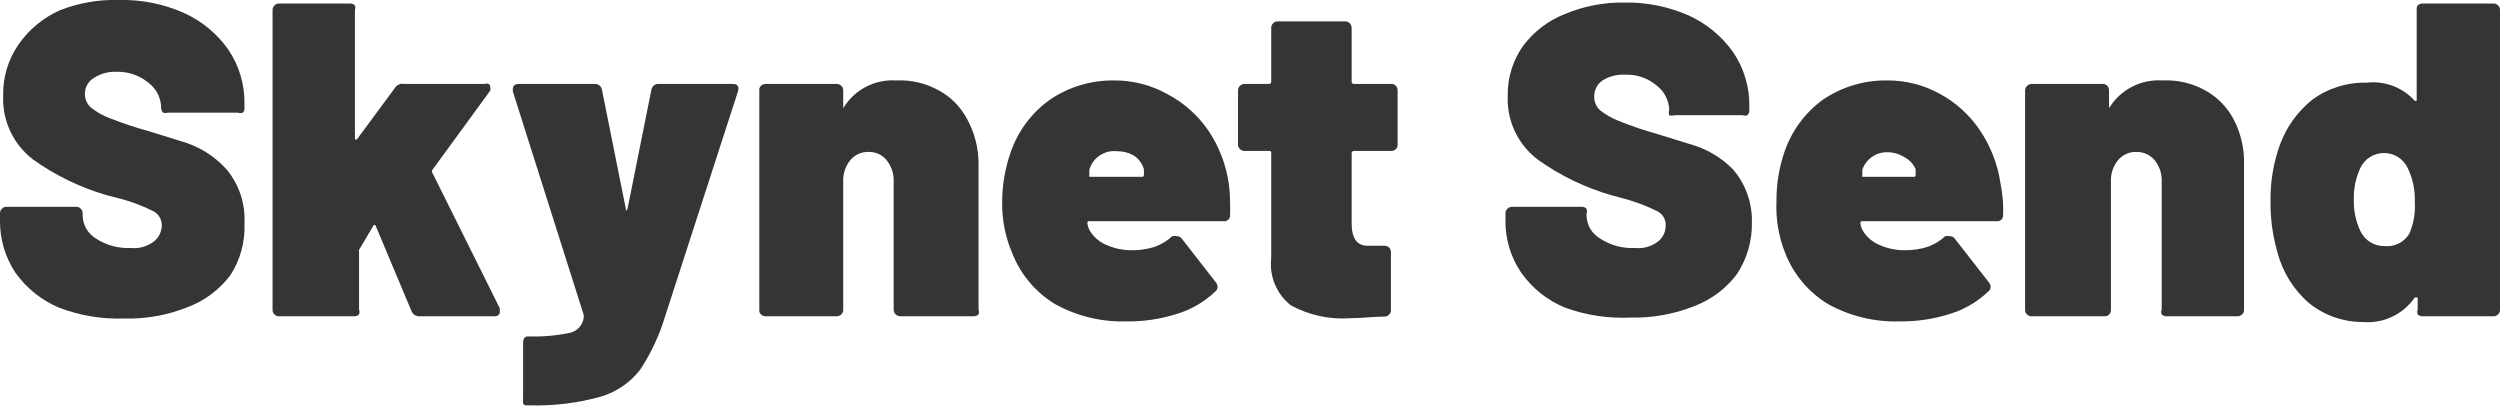
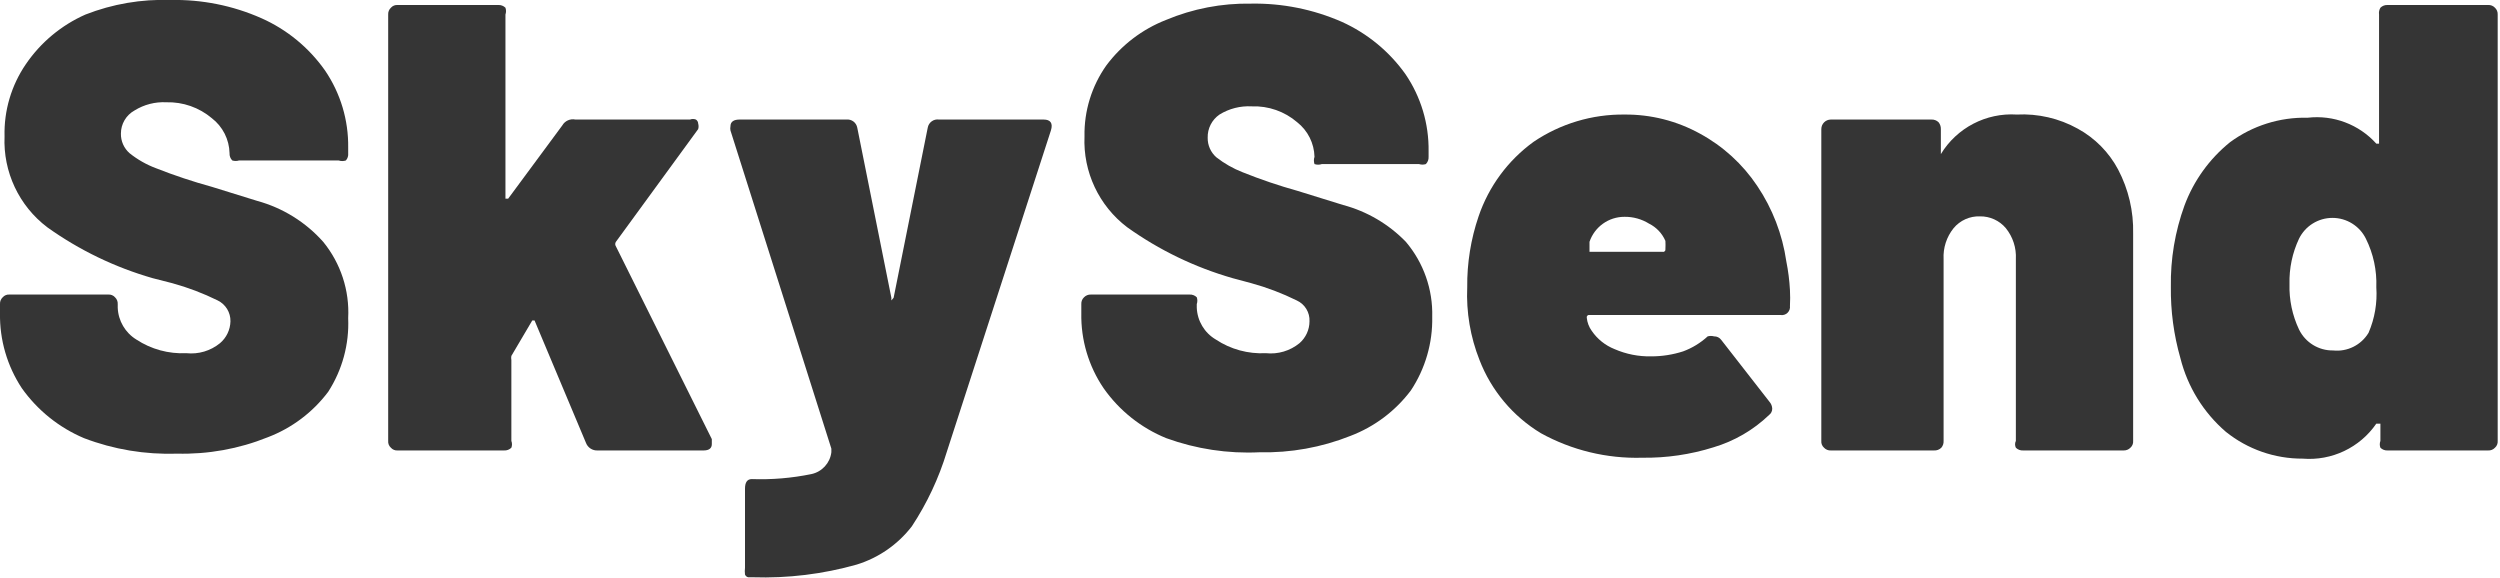
- <svg xmlns="http://www.w3.org/2000/svg" id="Layer_1" data-name="Layer 1" viewBox="0 0 78.33 12.7">
-   <defs>
-     <style>.cls-1{fill:#353535;}</style>
+ <svg xmlns="http://www.w3.org/2000/svg" id="Layer_1" data-name="Layer 1" viewBox="0 0 55 12.7" version="1.1">
+   <defs id="defs4">
+     <style id="style2">
+             .cls-1 {
+                 fill: #353535;
+             }
+         </style>
  </defs>
-   <path class="cls-1" d="M1.19,9.32A3.21,3.21,0,0,1-.18,8.22,2.91,2.91,0,0,1-.66,6.57v-.2A.19.19,0,0,1-.6,6.22a.18.18,0,0,1,.15-.06H1.72a.18.18,0,0,1,.15.06.19.19,0,0,1,.06.15v.08a.86.86,0,0,0,.41.7,1.84,1.84,0,0,0,1.1.3,1,1,0,0,0,.74-.22.65.65,0,0,0,.23-.48.5.5,0,0,0-.28-.46,5.64,5.64,0,0,0-1-.38L2.7,5.8A7.59,7.59,0,0,1,.38,4.68a2.38,2.38,0,0,1-.94-2A2.69,2.69,0,0,1-.09,1.09,3.11,3.11,0,0,1,1.22,0,4.69,4.69,0,0,1,3.09-.32a4.7,4.7,0,0,1,2,.4,3.4,3.4,0,0,1,1.4,1.15A2.94,2.94,0,0,1,7,2.93v.12a.21.21,0,0,1-.05.16.25.25,0,0,1-.16,0H4.6a.25.25,0,0,1-.15,0,.21.21,0,0,1-.06-.16h0A1,1,0,0,0,4,2.28a1.49,1.49,0,0,0-1-.35,1.21,1.21,0,0,0-.7.18A.58.58,0,0,0,2,2.62a.56.56,0,0,0,.19.43,2.12,2.12,0,0,0,.58.33A12.07,12.07,0,0,0,4,3.79L5,4.1A3,3,0,0,1,6.45,5,2.45,2.45,0,0,1,7,6.68,2.77,2.77,0,0,1,6.56,8.3a3,3,0,0,1-1.33,1,5,5,0,0,1-2,.36A5.22,5.22,0,0,1,1.19,9.32Z" transform="translate(0.66 0.32)" />
-   <path class="cls-1" d="M7.94,9.53a.18.18,0,0,1-.06-.15V0a.19.19,0,0,1,.06-.15.18.18,0,0,1,.15-.06H10.3a.21.21,0,0,1,.16.06.23.23,0,0,1,0,.15V4s0,.05,0,.05,0,0,.06,0l1.19-1.61A.27.27,0,0,1,12,2.31h2.52a.18.18,0,0,1,.13,0,.11.11,0,0,1,.05.09.21.21,0,0,1,0,.12L12.89,5a.09.09,0,0,0,0,.1L15,9.34l0,.11c0,.09-.06.14-.18.14H12.49a.26.26,0,0,1-.26-.17L11.1,6.73a.09.09,0,0,0,0,0s0,0-.05,0l-.46.78a.23.23,0,0,0,0,.09V9.38a.21.21,0,0,1,0,.15.21.21,0,0,1-.16.06H8.09A.18.18,0,0,1,7.94,9.53Z" transform="translate(0.66 0.32)" />
-   <path class="cls-1" d="M15.73,12.32a.61.61,0,0,1,0-.15V10.43q0-.21.15-.21a5.55,5.55,0,0,0,1.31-.11.56.56,0,0,0,.44-.48V9.55l-2.22-7a.22.22,0,0,1,0-.09c0-.1.07-.15.2-.15h2.35a.22.22,0,0,1,.24.18l.75,3.74s0,.06,0,.06,0,0,.05-.06l.75-3.74A.22.22,0,0,1,20,2.31h2.3c.15,0,.21.08.16.24L20.17,9.62a6.31,6.31,0,0,1-.77,1.64,2.44,2.44,0,0,1-1.21.84,7.51,7.51,0,0,1-2.29.28h-.1A.1.1,0,0,1,15.73,12.32Z" transform="translate(0.66 0.32)" />
-   <path class="cls-1" d="M28.75,2.51a2.15,2.15,0,0,1,.89.9A2.88,2.88,0,0,1,30,4.82V9.38a.21.21,0,0,1,0,.15.21.21,0,0,1-.16.06H27.55a.21.21,0,0,1-.21-.21v-4a1,1,0,0,0-.22-.68.7.7,0,0,0-.56-.26.71.71,0,0,0-.58.26,1,1,0,0,0-.22.68v4a.18.18,0,0,1-.06.15.2.2,0,0,1-.15.06H23.34a.21.21,0,0,1-.16-.06.17.17,0,0,1-.05-.15V2.52a.18.18,0,0,1,.05-.15.21.21,0,0,1,.16-.06h2.21a.2.2,0,0,1,.15.06.19.19,0,0,1,.06.15V3s0,.07,0,.07,0,0,0,0a1.8,1.8,0,0,1,1.66-.87A2.5,2.5,0,0,1,28.75,2.51Z" transform="translate(0.66 0.32)" />
-   <path class="cls-1" d="M37.88,6.06a3.33,3.33,0,0,1,0,.35.18.18,0,0,1-.21.2h-4.2a.05.05,0,0,0-.06.06.59.59,0,0,0,.11.29,1.1,1.1,0,0,0,.5.4,1.92,1.92,0,0,0,.81.16,2.28,2.28,0,0,0,.7-.11,1.63,1.63,0,0,0,.54-.33.3.3,0,0,1,.14,0,.19.19,0,0,1,.16.08l1.06,1.36a.24.24,0,0,1,.06.15.17.17,0,0,1-.07.14,3,3,0,0,1-1.22.71,5,5,0,0,1-1.57.23,4.36,4.36,0,0,1-2.23-.54A3.25,3.25,0,0,1,31.05,7.6,3.89,3.89,0,0,1,30.74,6,4.68,4.68,0,0,1,31,4.47,3.36,3.36,0,0,1,32.24,2.8a3.5,3.5,0,0,1,2-.6,3.38,3.38,0,0,1,1.66.42A3.56,3.56,0,0,1,37.2,3.77a4,4,0,0,1,.64,1.66A4.44,4.44,0,0,1,37.88,6.06ZM33.47,5l0,.16s0,0,0,.06l.06,0h1.59a.05.05,0,0,0,.06-.06,1.63,1.63,0,0,0,0-.18.76.76,0,0,0-.29-.41,1,1,0,0,0-.54-.15A.81.81,0,0,0,33.47,5Z" transform="translate(0.66 0.32)" />
-   <path class="cls-1" d="M43.08,4.35a.21.21,0,0,1-.16.06H41.76s-.07,0-.07.07v2.2c0,.47.17.7.5.7h.52a.21.21,0,0,1,.16.06.21.21,0,0,1,.05.15V9.38a.2.2,0,0,1-.21.22c-.36,0-.71.05-1.05.05a3.4,3.4,0,0,1-1.87-.4,1.64,1.64,0,0,1-.62-1.48V4.48c0-.05,0-.07-.07-.07h-.76a.2.2,0,0,1-.15-.06.18.18,0,0,1-.06-.15V2.52a.19.19,0,0,1,.06-.15.2.2,0,0,1,.15-.06h.76s.07,0,.07-.07V.56a.19.19,0,0,1,.06-.15.18.18,0,0,1,.15-.06h2.1a.18.18,0,0,1,.15.06.19.19,0,0,1,.06.15V2.24s0,.07.07.07h1.16a.21.21,0,0,1,.16.06.23.23,0,0,1,.05.15V4.2A.21.21,0,0,1,43.08,4.35Z" transform="translate(0.66 0.32)" />
-   <path class="cls-1" d="M48.38,9.32A3.12,3.12,0,0,1,47,8.22a2.84,2.84,0,0,1-.49-1.65v-.2a.19.19,0,0,1,.06-.15.2.2,0,0,1,.15-.06h2.17a.21.21,0,0,1,.16.06.23.23,0,0,1,0,.15v.08a.85.85,0,0,0,.42.7,1.82,1.82,0,0,0,1.1.3,1,1,0,0,0,.74-.22.64.64,0,0,0,.22-.48.48.48,0,0,0-.28-.46,5.64,5.64,0,0,0-1-.38l-.41-.11a7.59,7.59,0,0,1-2.32-1.12,2.38,2.38,0,0,1-.94-2,2.62,2.62,0,0,1,.48-1.56,3,3,0,0,1,1.31-1,4.62,4.62,0,0,1,1.87-.36,4.77,4.77,0,0,1,2,.4,3.47,3.47,0,0,1,1.4,1.15,2.94,2.94,0,0,1,.51,1.7v.12a.21.21,0,0,1-.06.16.25.25,0,0,1-.15,0H51.8a.25.25,0,0,1-.16,0,.25.25,0,0,1,0-.16h0a1,1,0,0,0-.38-.76,1.45,1.45,0,0,0-1-.35,1.22,1.22,0,0,0-.71.18.6.6,0,0,0-.26.51.56.56,0,0,0,.19.43,2.28,2.28,0,0,0,.58.33,11.56,11.56,0,0,0,1.21.41l1,.31A3,3,0,0,1,53.65,5a2.45,2.45,0,0,1,.58,1.65,2.83,2.83,0,0,1-.47,1.62,3,3,0,0,1-1.33,1,5.09,5.09,0,0,1-2,.36A5.26,5.26,0,0,1,48.38,9.32Z" transform="translate(0.66 0.32)" />
-   <path class="cls-1" d="M62.1,6.06a3.33,3.33,0,0,1,0,.35.18.18,0,0,1-.21.2h-4.2a.05.05,0,0,0-.06.06.59.59,0,0,0,.11.29,1.1,1.1,0,0,0,.5.4,1.92,1.92,0,0,0,.81.16,2.28,2.28,0,0,0,.7-.11,1.63,1.63,0,0,0,.54-.33.27.27,0,0,1,.14,0,.19.19,0,0,1,.16.08l1.06,1.36a.24.24,0,0,1,.06.15.17.17,0,0,1-.07.14,3,3,0,0,1-1.22.71,5,5,0,0,1-1.57.23,4.36,4.36,0,0,1-2.23-.54A3.25,3.25,0,0,1,55.27,7.6,3.89,3.89,0,0,1,55,6a4.68,4.68,0,0,1,.25-1.56A3.36,3.36,0,0,1,56.46,2.8a3.5,3.5,0,0,1,2-.6,3.38,3.38,0,0,1,1.66.42,3.56,3.56,0,0,1,1.26,1.15,4,4,0,0,1,.64,1.66A4.44,4.44,0,0,1,62.1,6.06ZM57.69,5l0,.16s0,0,0,.06l.06,0H59.3a.05.05,0,0,0,.06-.06,1.63,1.63,0,0,0,0-.18A.76.76,0,0,0,59,4.6a1,1,0,0,0-.54-.15A.81.81,0,0,0,57.69,5Z" transform="translate(0.66 0.32)" />
-   <path class="cls-1" d="M68.43,2.51a2.2,2.2,0,0,1,.89.9,2.88,2.88,0,0,1,.33,1.41V9.38a.18.18,0,0,1-.06.15.2.2,0,0,1-.15.06H67.23a.21.21,0,0,1-.16-.06.17.17,0,0,1,0-.15v-4a1,1,0,0,0-.22-.68.73.73,0,0,0-.57-.26.72.72,0,0,0-.58.26,1,1,0,0,0-.22.68v4a.21.21,0,0,1-.05.15.21.21,0,0,1-.16.06H63a.19.19,0,0,1-.15-.06.18.18,0,0,1-.06-.15V2.52A.21.21,0,0,1,63,2.31h2.21a.21.21,0,0,1,.16.06.23.23,0,0,1,.05.15V3s0,.07,0,.07,0,0,0,0a1.82,1.82,0,0,1,1.67-.87A2.5,2.5,0,0,1,68.43,2.51Z" transform="translate(0.66 0.32)" />
-   <path class="cls-1" d="M75.09-.15a.21.21,0,0,1,.16-.06h2.21a.19.19,0,0,1,.15.06.19.19,0,0,1,.06.15V9.38a.18.18,0,0,1-.06.15.19.19,0,0,1-.15.06H75.25a.21.21,0,0,1-.16-.06.21.21,0,0,1,0-.15V9a0,0,0,1,0-.09,0,1.79,1.79,0,0,1-1.62.77,2.68,2.68,0,0,1-1.69-.59,3.15,3.15,0,0,1-1-1.62,5.47,5.47,0,0,1-.21-1.57,5,5,0,0,1,.3-1.79,3.24,3.24,0,0,1,1-1.39,2.77,2.77,0,0,1,1.71-.54A1.76,1.76,0,0,1,75,2.84s0,0,.06,0,0,0,0,0V0A.23.23,0,0,1,75.09-.15ZM75,6a2.21,2.21,0,0,0-.23-1.07.82.82,0,0,0-1.47,0,2.21,2.21,0,0,0-.21,1,2.19,2.19,0,0,0,.21,1,.82.82,0,0,0,.75.46A.81.81,0,0,0,74.83,7,2.16,2.16,0,0,0,75,6Z" transform="translate(0.66 0.32)" />
+   <path class="cls-1" d="M1.19,9.32A3.21,3.21,0,0,1-.18,8.22,2.91,2.91,0,0,1-.66,6.57v-.2A.19.19,0,0,1-.6,6.22a.18.18,0,0,1,.15-.06H1.72a.18.18,0,0,1,.15.06.19.19,0,0,1,.06.15v.08a.86.86,0,0,0,.41.7,1.84,1.84,0,0,0,1.1.3,1,1,0,0,0,.74-.22.65.65,0,0,0,.23-.48.5.5,0,0,0-.28-.46,5.64,5.64,0,0,0-1-.38L2.7,5.8A7.59,7.59,0,0,1,.38,4.68a2.38,2.38,0,0,1-.94-2A2.69,2.69,0,0,1-.09,1.09,3.11,3.11,0,0,1,1.22,0,4.69,4.69,0,0,1,3.09-.32a4.7,4.7,0,0,1,2,.4,3.4,3.4,0,0,1,1.4,1.15A2.94,2.94,0,0,1,7,2.93v.12a.21.21,0,0,1-.05.16.25.25,0,0,1-.16,0H4.6a.25.25,0,0,1-.15,0,.21.21,0,0,1-.06-.16h0A1,1,0,0,0,4,2.28a1.49,1.49,0,0,0-1-.35,1.21,1.21,0,0,0-.7.18A.58.58,0,0,0,2,2.62a.56.56,0,0,0,.19.43,2.12,2.12,0,0,0,.58.33A12.07,12.07,0,0,0,4,3.79L5,4.1A3,3,0,0,1,6.45,5,2.45,2.45,0,0,1,7,6.68,2.77,2.77,0,0,1,6.56,8.3a3,3,0,0,1-1.33,1,5,5,0,0,1-2,.36A5.22,5.22,0,0,1,1.19,9.32Z" transform="translate(0.66 0.32)" id="path6" />
+   <path class="cls-1" d="M7.94,9.53a.18.18,0,0,1-.06-.15V0a.19.19,0,0,1,.06-.15.18.18,0,0,1,.15-.06H10.3a.21.21,0,0,1,.16.06.23.23,0,0,1,0,.15V4s0,.05,0,.05,0,0,.06,0l1.19-1.61A.27.27,0,0,1,12,2.31h2.52a.18.18,0,0,1,.13,0,.11.11,0,0,1,.05.09.21.21,0,0,1,0,.12L12.89,5a.09.09,0,0,0,0,.1L15,9.34l0,.11c0,.09-.06.14-.18.14H12.49a.26.26,0,0,1-.26-.17L11.1,6.73a.09.09,0,0,0,0,0s0,0-.05,0l-.46.78a.23.23,0,0,0,0,.09V9.38a.21.21,0,0,1,0,.15.21.21,0,0,1-.16.06H8.09A.18.18,0,0,1,7.94,9.53Z" transform="translate(0.66 0.32)" id="path8" />
+   <path class="cls-1" d="M15.73,12.32a.61.61,0,0,1,0-.15V10.43q0-.21.15-.21a5.55,5.55,0,0,0,1.31-.11.56.56,0,0,0,.44-.48V9.55l-2.22-7a.22.22,0,0,1,0-.09c0-.1.07-.15.2-.15h2.35a.22.22,0,0,1,.24.18l.75,3.74s0,.06,0,.06,0,0,.05-.06l.75-3.74A.22.22,0,0,1,20,2.31h2.3c.15,0,.21.08.16.24L20.17,9.62a6.31,6.31,0,0,1-.77,1.64,2.44,2.44,0,0,1-1.21.84,7.51,7.51,0,0,1-2.29.28h-.1A.1.1,0,0,1,15.73,12.32Z" transform="translate(0.66 0.32)" id="path10" />
+   <path class="cls-1" d="m 25.659,9.64 a 3.12,3.12 0 0 1 -1.38,-1.1 2.84,2.84 0 0 1 -0.49,-1.65 v -0.2 a 0.19,0.19 0 0 1 0.06,-0.15 0.2,0.2 0 0 1 0.15,-0.06 h 2.17 a 0.21,0.21 0 0 1 0.16,0.06 0.23,0.23 0 0 1 0,0.15 v 0.08 a 0.85,0.85 0 0 0 0.42,0.7 1.82,1.82 0 0 0 1.1,0.3 1,1 0 0 0 0.74,-0.22 0.64,0.64 0 0 0 0.22,-0.48 0.48,0.48 0 0 0 -0.28,-0.46 5.64,5.64 0 0 0 -1,-0.38 l -0.41,-0.11 a 7.59,7.59 0 0 1 -2.32,-1.12 2.38,2.38 0 0 1 -0.94,-2 2.62,2.62 0 0 1 0.48,-1.56 3,3 0 0 1 1.31,-1 4.62,4.62 0 0 1 1.87,-0.36 4.77,4.77 0 0 1 2,0.4 3.47,3.47 0 0 1 1.4,1.15 2.94,2.94 0 0 1 0.51,1.7 v 0.12 a 0.21,0.21 0 0 1 -0.06,0.16 0.25,0.25 0 0 1 -0.15,0 h -2.14 a 0.25,0.25 0 0 1 -0.16,0 0.25,0.25 0 0 1 0,-0.16 v 0 a 1,1 0 0 0 -0.38,-0.76 1.45,1.45 0 0 0 -1,-0.35 1.22,1.22 0 0 0 -0.71,0.18 0.6,0.6 0 0 0 -0.26,0.51 0.56,0.56 0 0 0 0.19,0.43 2.28,2.28 0 0 0 0.58,0.33 11.56,11.56 0 0 0 1.21,0.41 l 1,0.31 a 3,3 0 0 1 1.38,0.81 2.45,2.45 0 0 1 0.58,1.65 2.83,2.83 0 0 1 -0.47,1.62 3,3 0 0 1 -1.33,1 5.09,5.09 0 0 1 -2,0.36 5.26,5.26 0 0 1 -2.05,-0.31 z" id="path12" />
+   <path class="cls-1" d="m 39.379,6.38 a 3.33,3.33 0 0 1 0,0.35 0.18,0.18 0 0 1 -0.21,0.2 h -4.2 a 0.05,0.05 0 0 0 -0.06,0.06 0.59,0.59 0 0 0 0.11,0.29 1.1,1.1 0 0 0 0.5,0.4 1.92,1.92 0 0 0 0.81,0.16 2.28,2.28 0 0 0 0.7,-0.11 1.63,1.63 0 0 0 0.54,-0.33 0.27,0.27 0 0 1 0.14,0 0.19,0.19 0 0 1 0.16,0.08 l 1.06,1.36 a 0.24,0.24 0 0 1 0.06,0.15 0.17,0.17 0 0 1 -0.07,0.14 3,3 0 0 1 -1.22,0.71 5,5 0 0 1 -1.57,0.23 4.36,4.36 0 0 1 -2.23,-0.54 3.25,3.25 0 0 1 -1.35,-1.61 3.89,3.89 0 0 1 -0.27,-1.6 4.68,4.68 0 0 1 0.25,-1.56 3.36,3.36 0 0 1 1.21,-1.64 3.5,3.5 0 0 1 2,-0.6 3.38,3.38 0 0 1 1.66,0.42 3.56,3.56 0 0 1 1.26,1.15 4,4 0 0 1 0.64,1.66 4.44,4.44 0 0 1 0.08,0.63 z m -4.41,-1.06 v 0.16 c 0,0 0,0 0,0.06 h 0.06 1.55 a 0.05,0.05 0 0 0 0.06,-0.06 1.63,1.63 0 0 0 0,-0.18 0.76,0.76 0 0 0 -0.36,-0.38 1,1 0 0 0 -0.54,-0.15 0.81,0.81 0 0 0 -0.77,0.55 z" id="path14" />
+   <path class="cls-1" d="m 45.709,2.83 a 2.2,2.2 0 0 1 0.89,0.9 2.88,2.88 0 0 1 0.33,1.41 V 9.7 a 0.18,0.18 0 0 1 -0.06,0.15 0.2,0.2 0 0 1 -0.15,0.06 h -2.21 a 0.21,0.21 0 0 1 -0.16,-0.06 0.17,0.17 0 0 1 0,-0.15 v -4 a 1,1 0 0 0 -0.22,-0.68 0.73,0.73 0 0 0 -0.57,-0.26 0.72,0.72 0 0 0 -0.58,0.26 1,1 0 0 0 -0.22,0.68 v 4 a 0.21,0.21 0 0 1 -0.05,0.15 0.21,0.21 0 0 1 -0.16,0.06 h -2.27 a 0.19,0.19 0 0 1 -0.15,-0.06 0.18,0.18 0 0 1 -0.06,-0.15 V 2.84 a 0.21,0.21 0 0 1 0.21,-0.21 h 2.21 a 0.21,0.21 0 0 1 0.16,0.06 0.23,0.23 0 0 1 0.05,0.15 v 0.48 c 0,0 0,0.07 0,0.07 0,0 0,0 0,0 a 1.82,1.82 0 0 1 1.67,-0.87 2.5,2.5 0 0 1 1.34,0.31 z" id="path16" />
+   <path class="cls-1" d="m 52.369,0.17 a 0.21,0.21 0 0 1 0.16,-0.06 h 2.21 a 0.19,0.19 0 0 1 0.15,0.06 0.19,0.19 0 0 1 0.06,0.15 V 9.7 a 0.18,0.18 0 0 1 -0.06,0.15 0.19,0.19 0 0 1 -0.15,0.06 h -2.21 a 0.21,0.21 0 0 1 -0.16,-0.06 0.21,0.21 0 0 1 0,-0.15 V 9.32 a 0,0 0 0 0 -0.09,0 1.79,1.79 0 0 1 -1.62,0.77 2.68,2.68 0 0 1 -1.69,-0.59 3.15,3.15 0 0 1 -1,-1.62 5.47,5.47 0 0 1 -0.21,-1.57 5,5 0 0 1 0.3,-1.79 3.24,3.24 0 0 1 1,-1.39 2.77,2.77 0 0 1 1.71,-0.54 1.76,1.76 0 0 1 1.51,0.57 c 0,0 0,0 0.06,0 0.06,0 0,0 0,0 V 0.32 a 0.23,0.23 0 0 1 0.03,-0.15 z m -0.09,6.15 a 2.21,2.21 0 0 0 -0.23,-1.07 0.82,0.82 0 0 0 -1.47,0 2.21,2.21 0 0 0 -0.21,1 2.19,2.19 0 0 0 0.21,1 0.82,0.82 0 0 0 0.75,0.46 0.81,0.81 0 0 0 0.78,-0.39 2.16,2.16 0 0 0 0.17,-1 z" id="path18" />
</svg>
